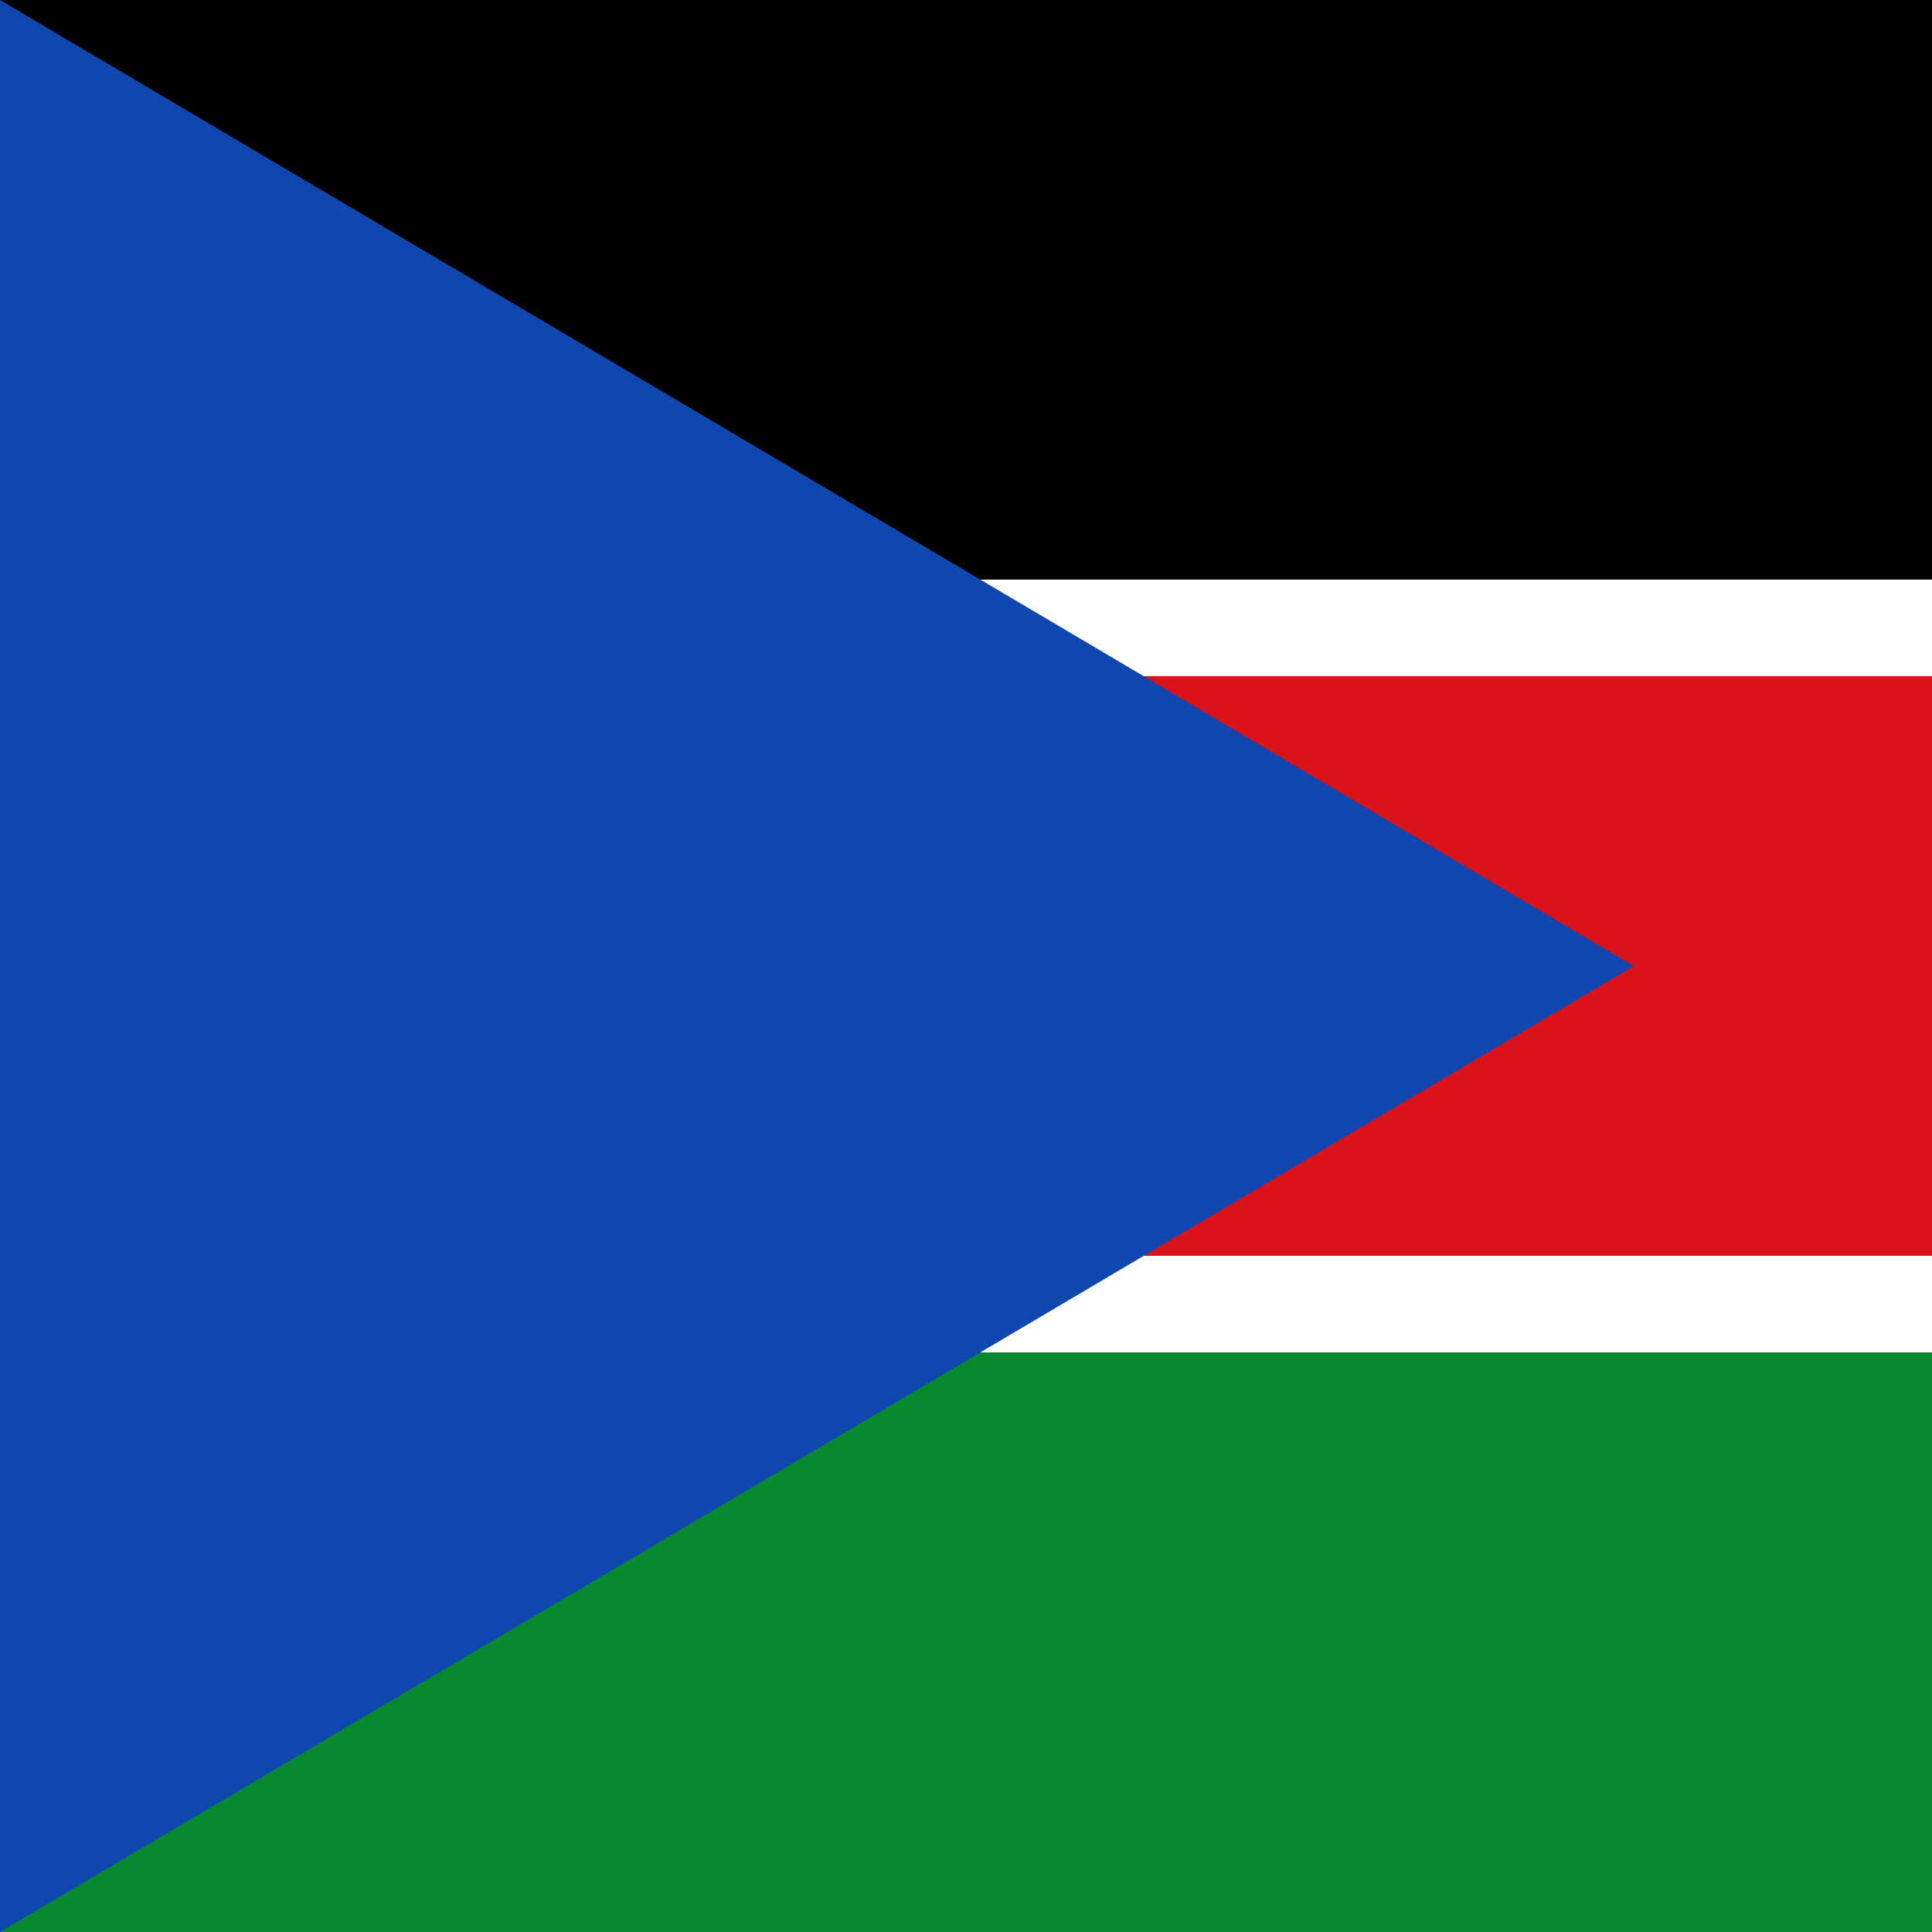
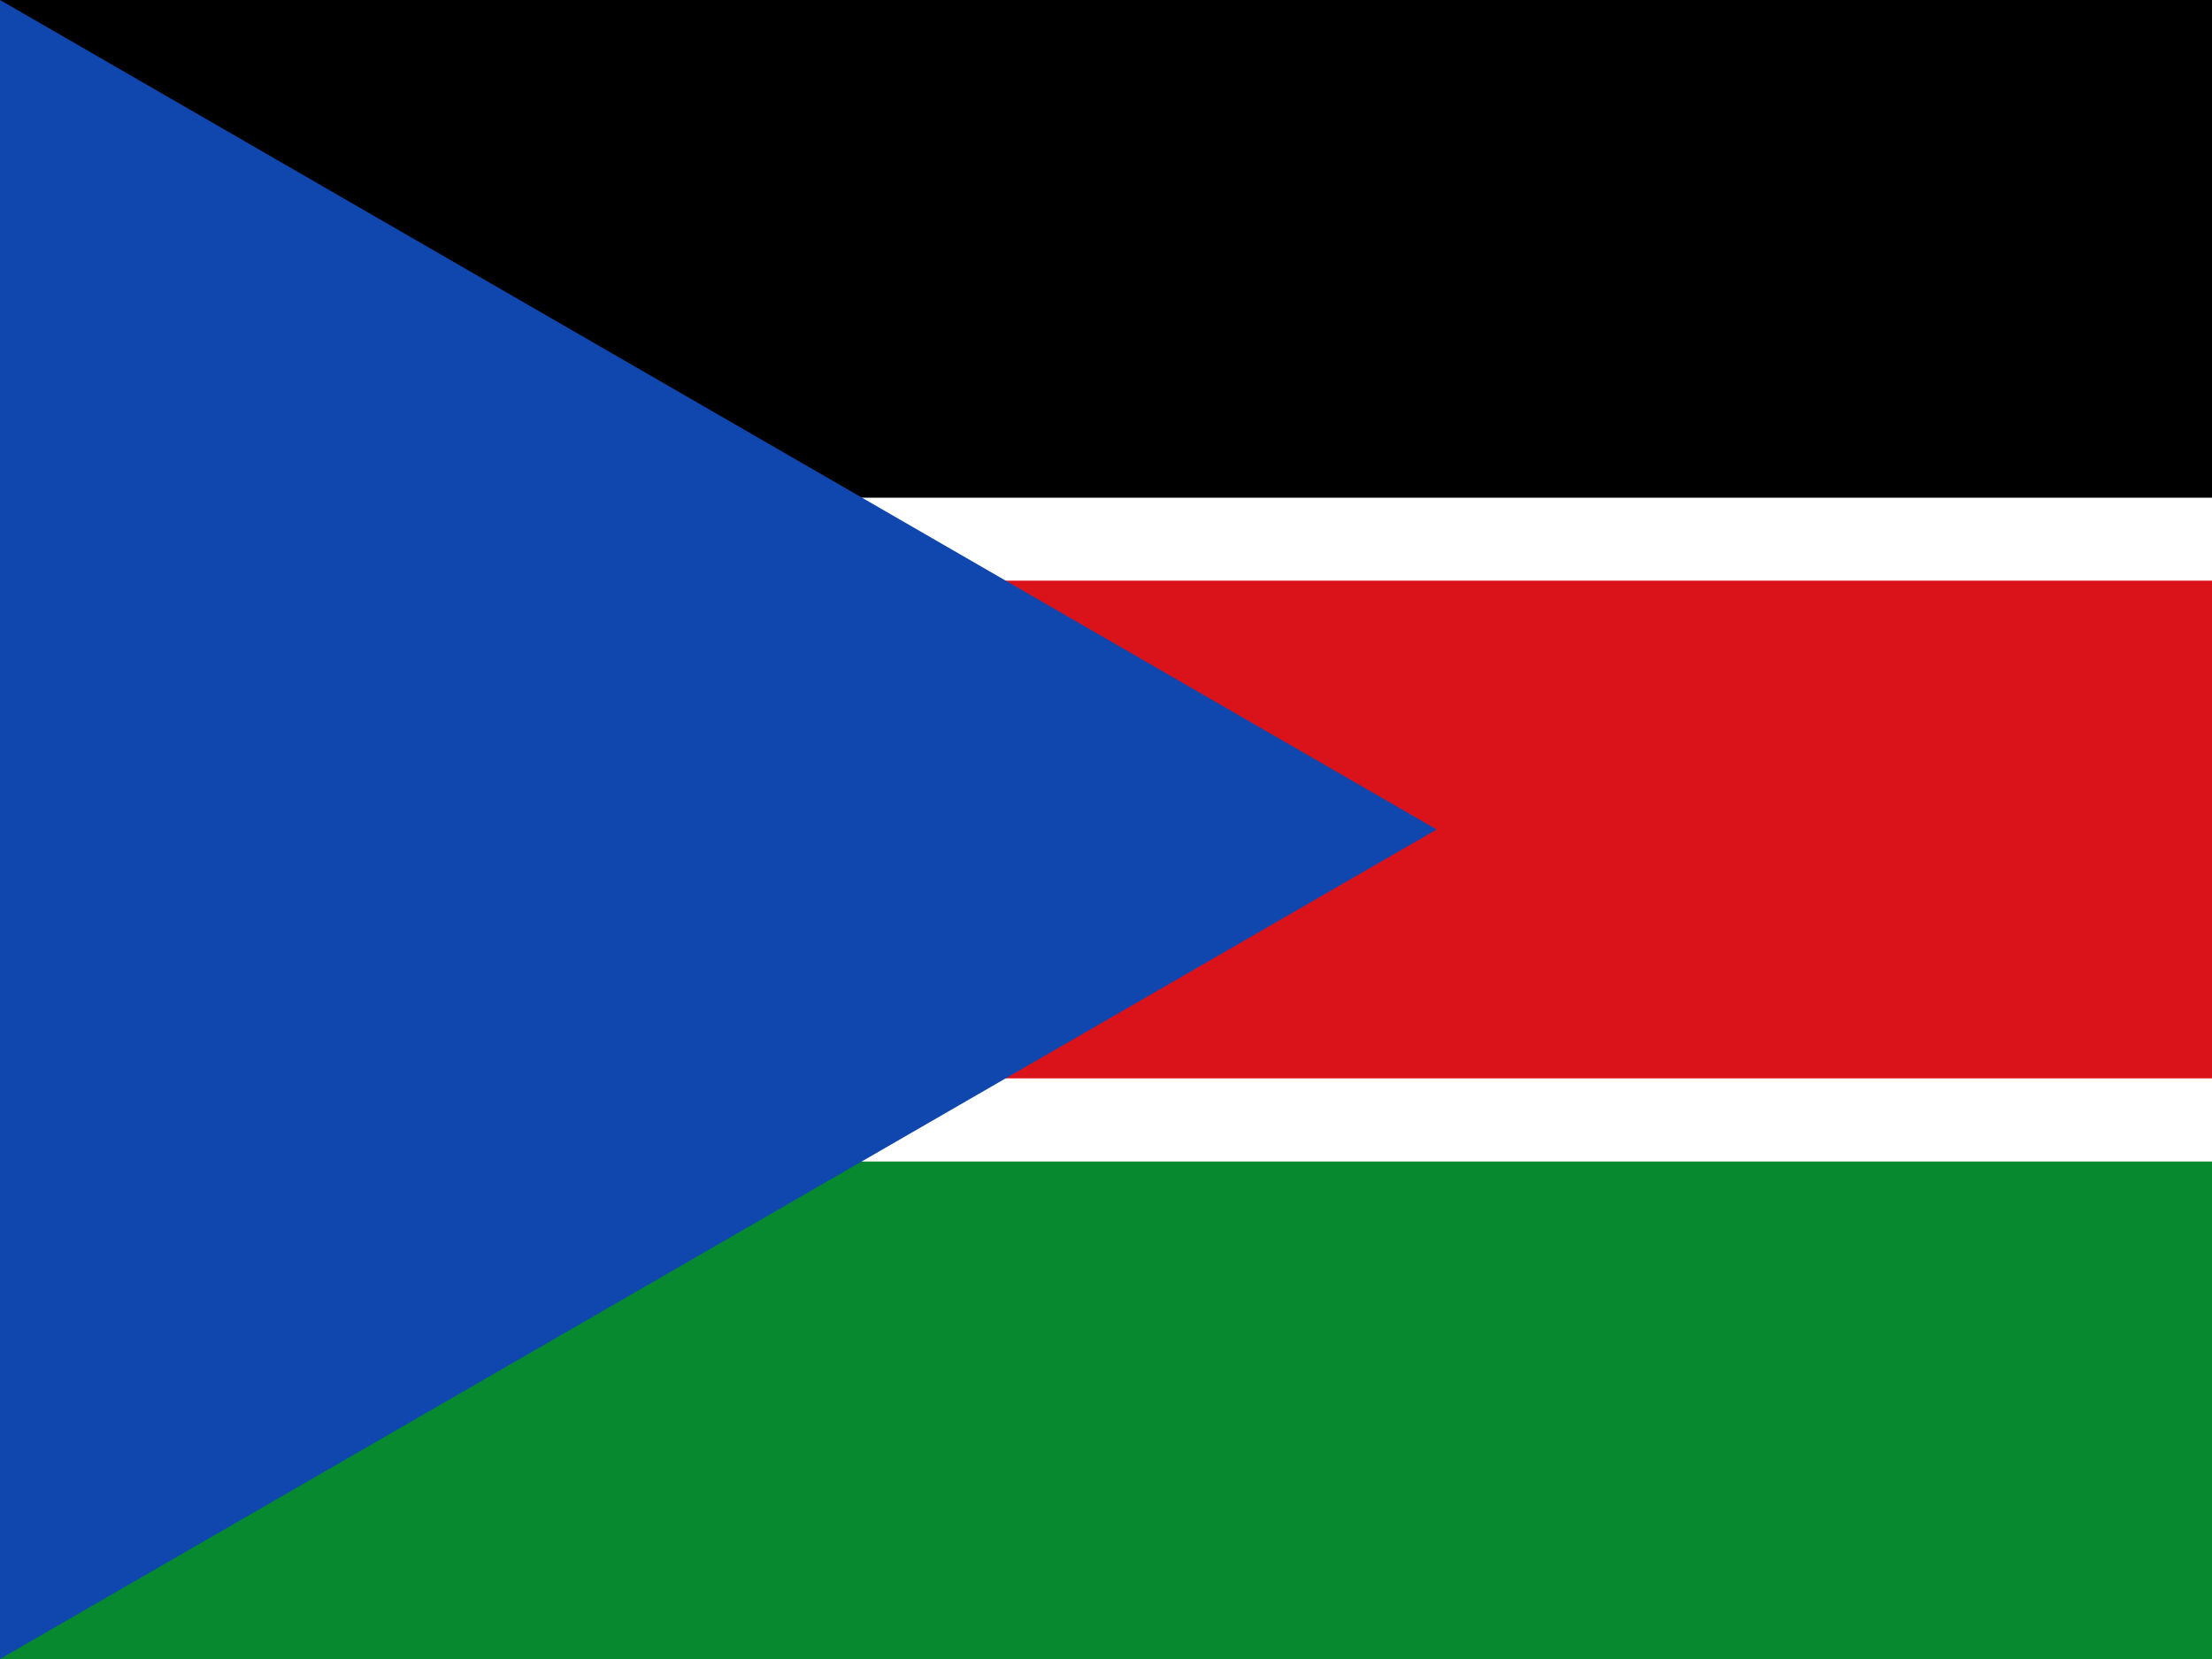
- <svg xmlns="http://www.w3.org/2000/svg" id="svg2" height="512" width="512" version="1.1" viewBox="0 0 10.24 10.24">
-   <g id="g3013">
-     <rect id="rect6" height="3.072" width="10.24" y="7.168" x="0" fill="#078930" />
-     <rect id="rect8" height="4.096" width="10.24" y="3.072" x="0" fill="#fff" />
-     <rect id="rect10" height="3.072" width="10.24" y="4.5068e-9" x="0" />
-     <rect id="rect12" height="3.072" width="10.24" y="3.584" x="0" fill="#da121a" />
-     <polygon id="polygon14" points="0 0 8.66 5 0 10" fill="#0f47af" transform="scale(1,1.024)" />
-     <polygon id="polygon16" points="4.1557e5 -3.0193e5 -5.1367e5 0 4.1557e5 3.0193e5 -1.5873e5 -4.8853e5 -1.5873e5 4.8853e5" fill="#fcdd09" transform="matrix(.0000031148 0 0 .0000031896 2.8868 5.12)" />
+ <svg xmlns="http://www.w3.org/2000/svg" id="svg2" height="480" width="640" version="1.1" viewBox="0 0 12.8 9.6">
+   <g id="g3116">
+     <rect id="rect6" height="2.88" width="12.8" y="6.72" x="0" fill="#078930" />
+     <rect id="rect8" height="3.84" width="12.8" y="2.88" x="0" fill="#fff" />
+     <rect id="rect10" height="2.88" width="12.8" y="4.278e-9" x="0" />
+     <rect id="rect12" height="2.88" width="12.8" y="3.36" x="0" fill="#da121a" />
+     <polygon id="polygon14" points="0 0 8.66 5 0 10" fill="#0f47af" transform="scale(.96)" />
+     <polygon id="polygon16" points="4.1557e5 -3.0193e5 -5.1367e5 0 4.1557e5 3.0193e5 -1.5873e5 -4.8853e5 -1.5873e5 4.8853e5" fill="#fcdd09" transform="matrix(.0000029902 0 0 .0000029902 2.7713 4.8)" />
  </g>
</svg>
